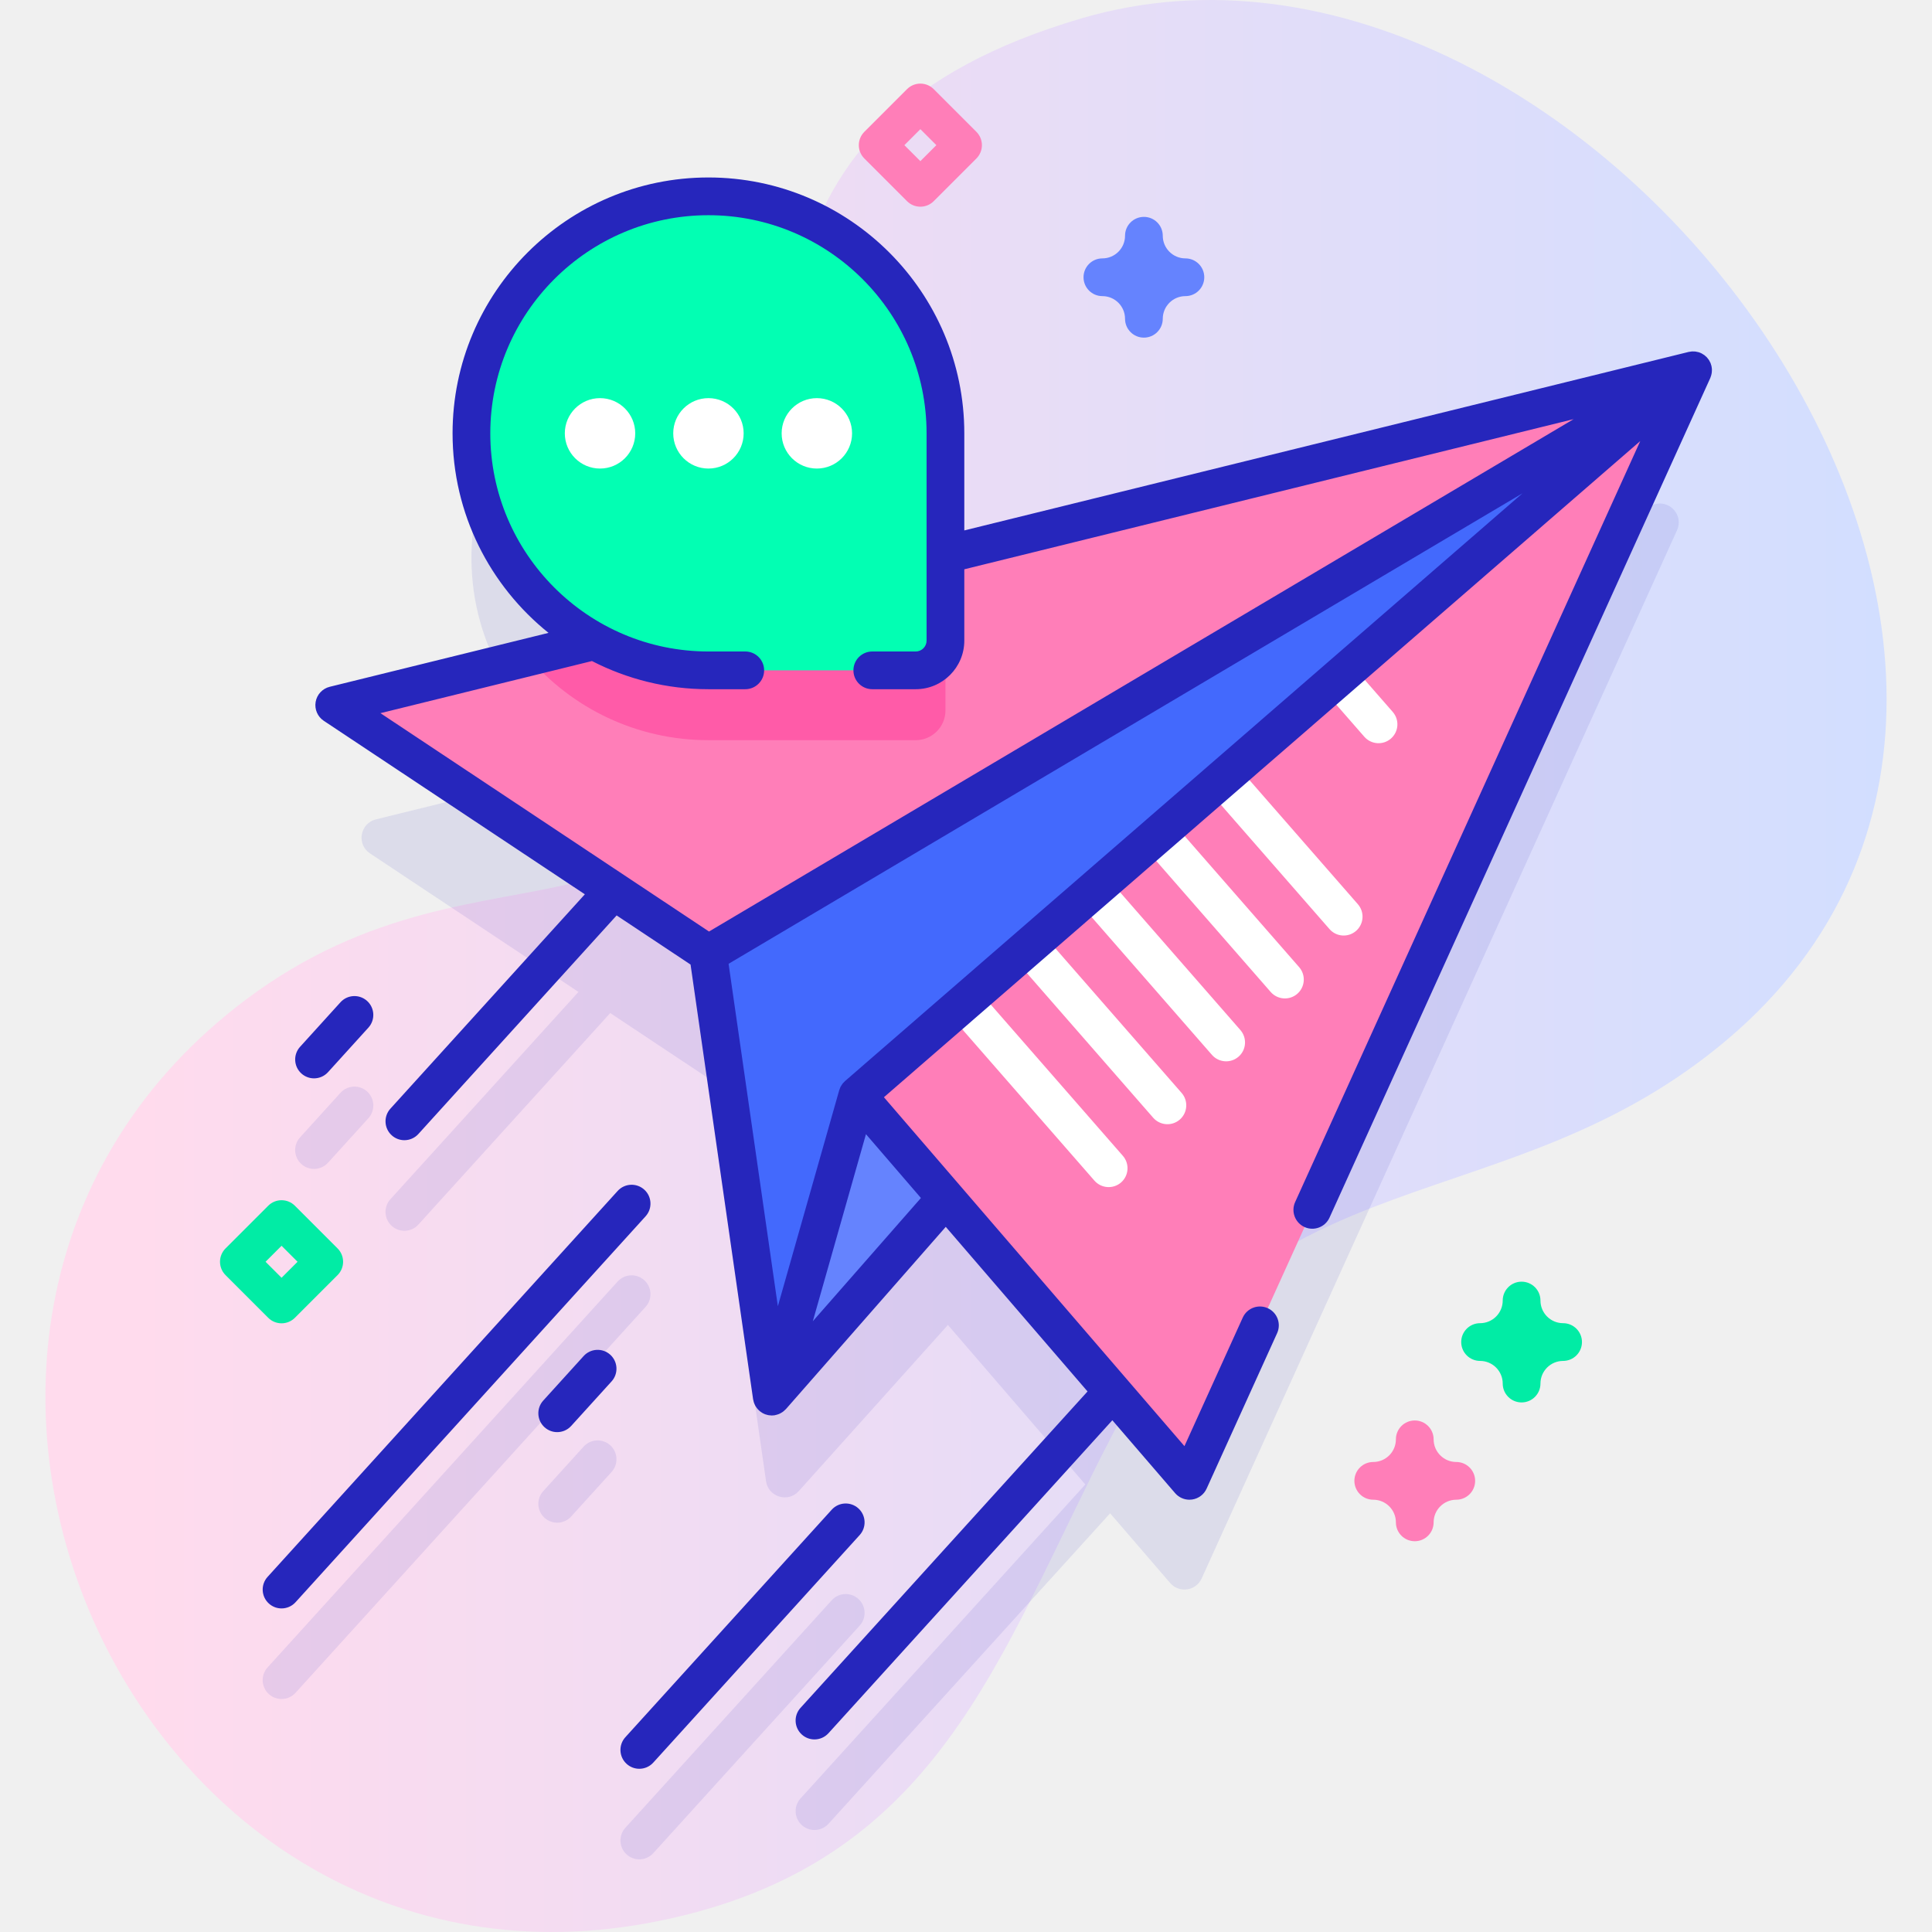
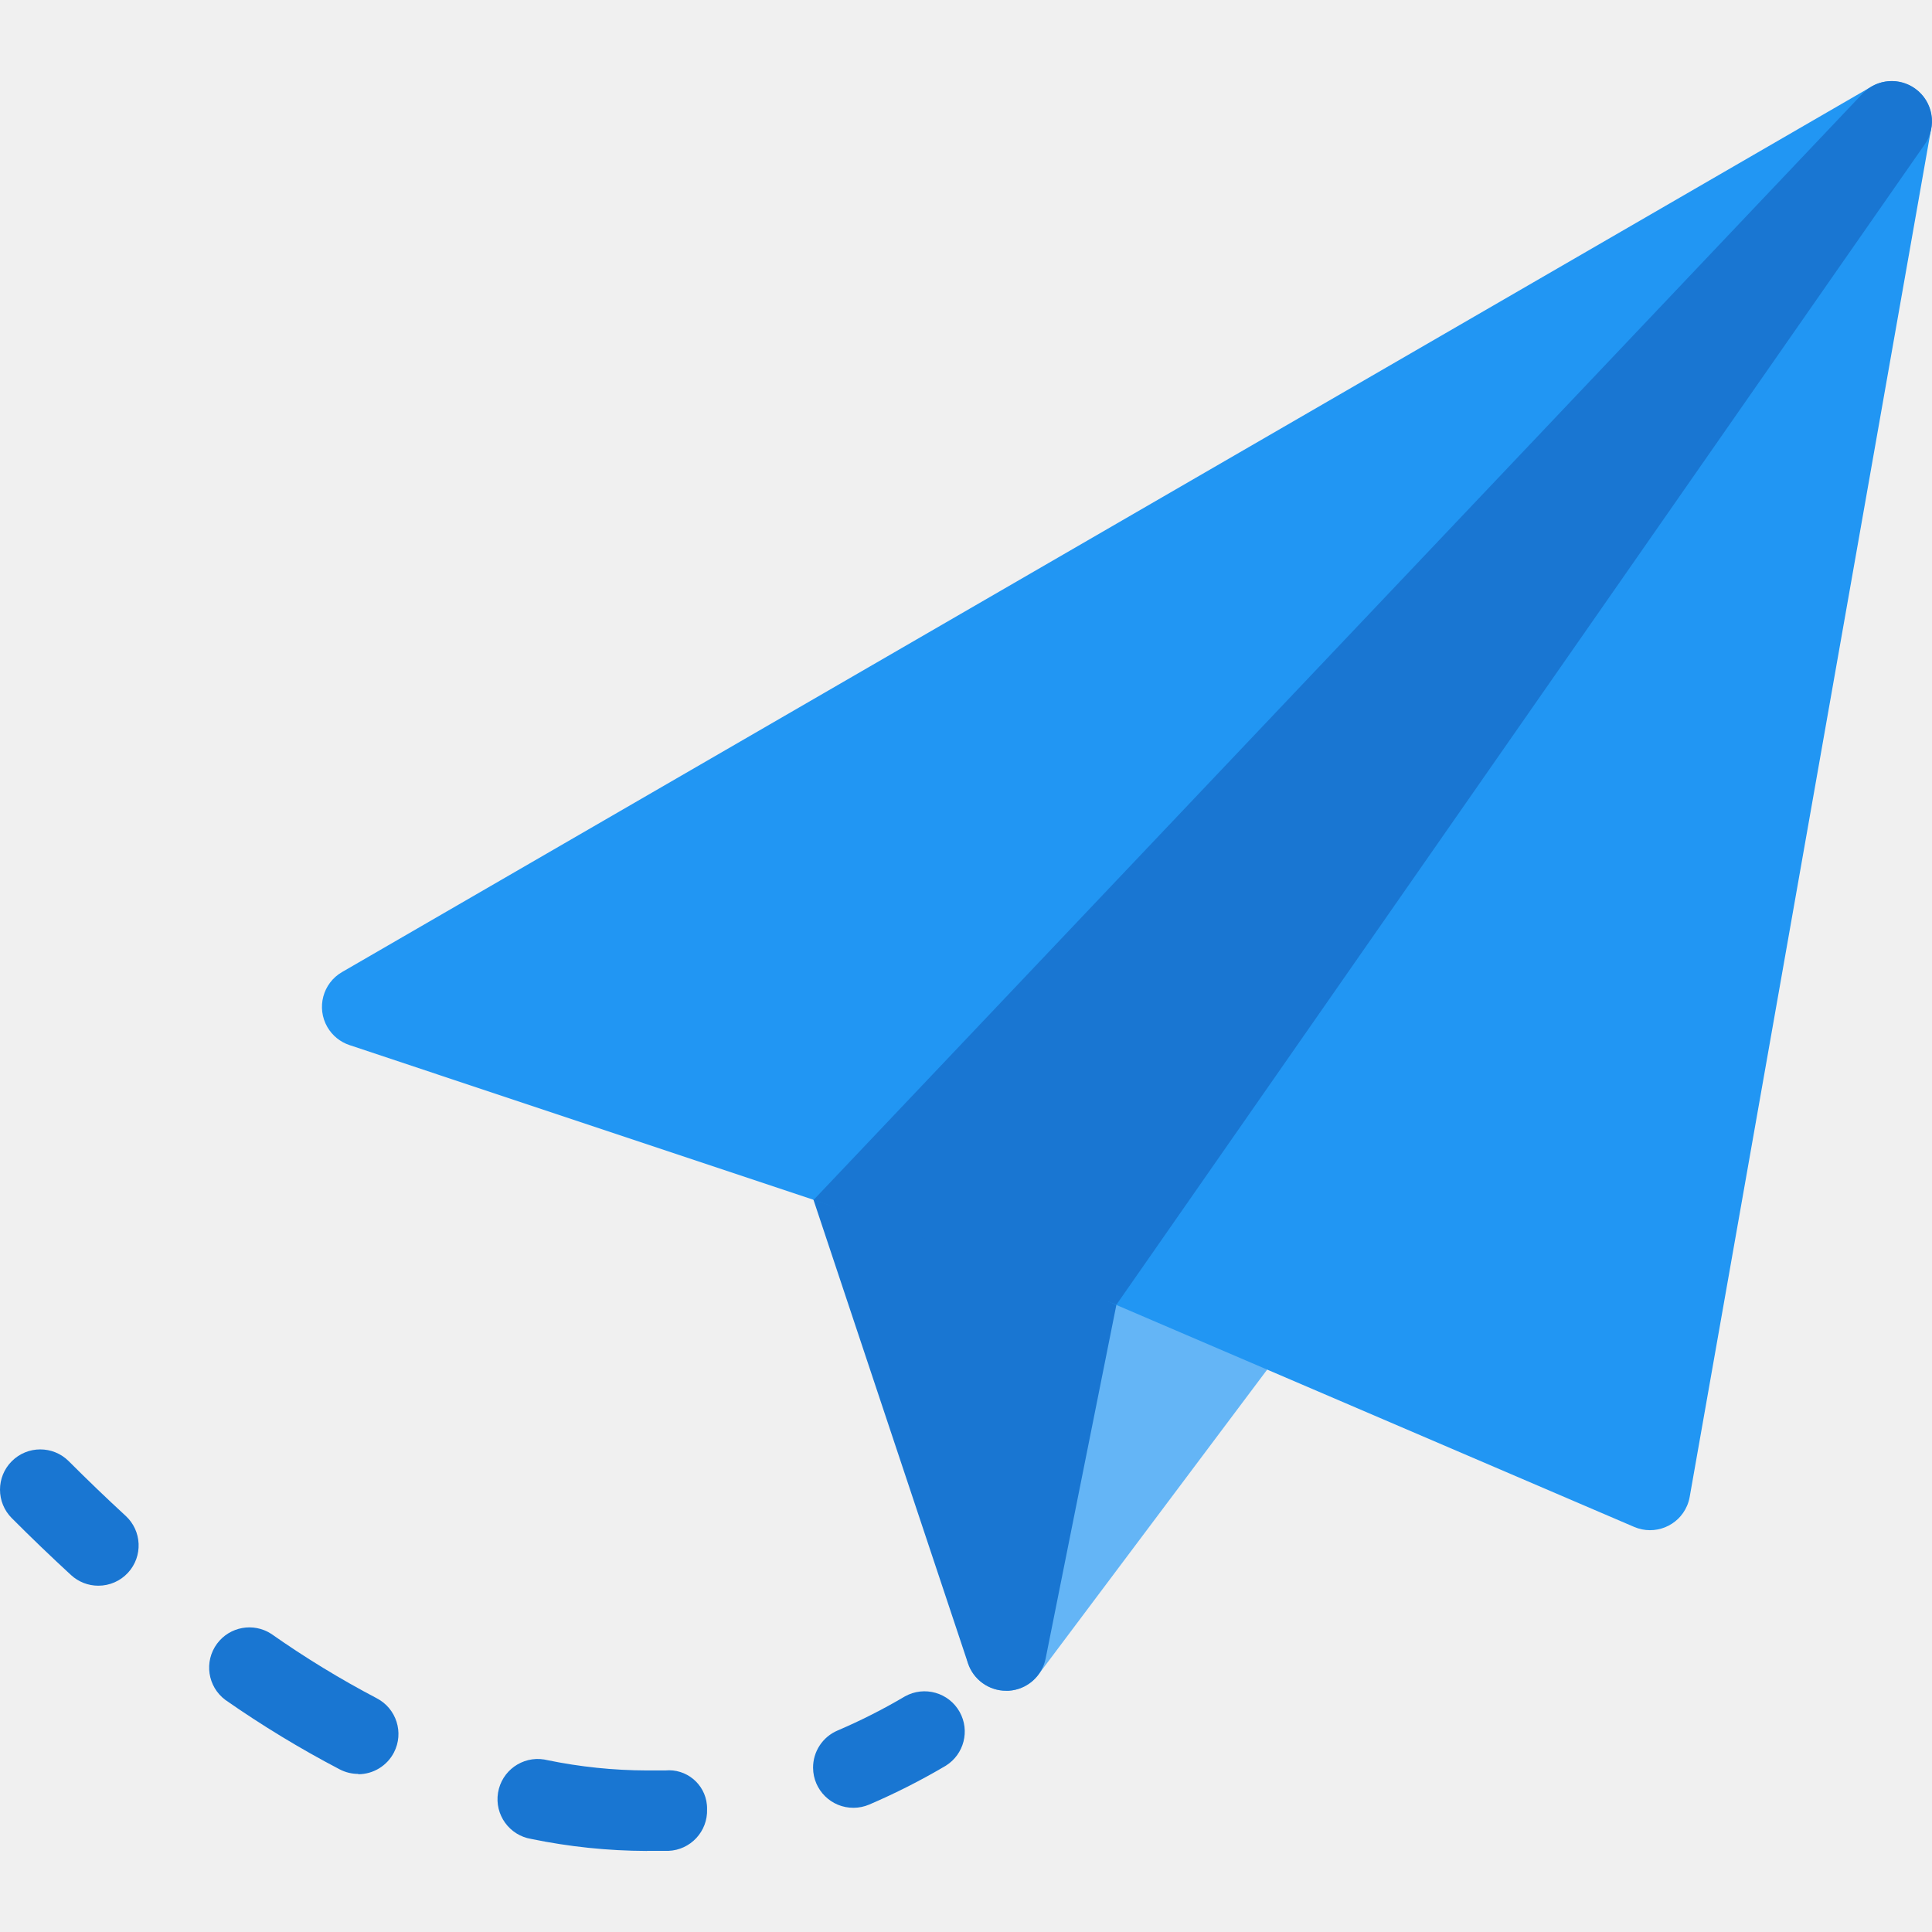
- <svg xmlns="http://www.w3.org/2000/svg" id="Capa_1" enable-background="new 0 0 512 512" height="512" viewBox="0 0 512 512" width="512">
-   <linearGradient id="SVGID_1_" gradientUnits="userSpaceOnUse" x1="12.034" x2="499.966" y1="256" y2="256">
-     <stop offset=".049" stop-color="#ffdbed" />
-     <stop offset=".999" stop-color="#d2deff" />
-   </linearGradient>
+ <svg xmlns="http://www.w3.org/2000/svg" version="1.1" id="Capa_1" x="0px" y="0px" viewBox="0 0 512.021 512.021" style="enable-background:new 0 0 512.021 512.021;" xml:space="preserve">
+   <path style="fill:#64B5F6;" d="M338.214,344.556l-64-64.107c-4.16-4.171-10.914-4.179-15.085-0.019  c-2.006,2.001-3.133,4.717-3.134,7.55v149.44c0.003,4.589,2.942,8.662,7.296,10.112c1.086,0.367,2.224,0.555,3.371,0.555  c3.357,0,6.519-1.581,8.533-4.267l64-85.333C342.376,354.244,341.958,348.31,338.214,344.556z" />
+   <path style="fill:#1976D2;" d="M291.366,320.641l-64-21.333c-5.587-1.868-11.631,1.147-13.499,6.734  c-0.732,2.19-0.734,4.558-0.005,6.749l42.667,128c1.453,4.362,5.536,7.302,10.133,7.296h0.661c4.819-0.3,8.836-3.8,9.792-8.533  l21.333-106.667C299.523,327.601,296.483,322.345,291.366,320.641z" />
+   <path style="fill:#2196F3;" d="M507.43,23.446c-3.399-2.377-7.867-2.568-11.456-0.491L90.641,257.622  c-5.096,2.955-6.832,9.482-3.877,14.578c1.306,2.253,3.391,3.95,5.861,4.771l191.573,63.872l148.907,63.829  c5.417,2.316,11.685-0.197,14.001-5.614c0.321-0.752,0.555-1.538,0.697-2.343l64-362.667  C512.531,29.965,510.825,25.829,507.43,23.446z" />
  <g>
-     <g>
-       <g>
-         <path d="m286.593 4.867c-94.351 27.746-75.427 93.585-85.98 166.539-13.171 91.052-70.095 44.365-135.496 93.537-113.054 85.001-30.931 272.636 109.468 244.14 74.552-15.131 89.786-70.095 120.193-128.824 39.333-75.972 104.558-55.259 163.066-104.856 118.655-100.582-37.403-309.897-171.251-270.536z" fill="url(#SVGID_1_)" />
-       </g>
-       <g>
-         <g fill="#2626bc">
-           <path d="m227.483 423.739c-2.045-1.857-5.208-1.703-7.063.344l-54.698 60.303c-1.855 2.046-1.701 5.208.344 7.063.958.869 2.16 1.297 3.358 1.297 1.361 0 2.718-.553 3.705-1.641l54.698-60.303c1.855-2.047 1.702-5.209-.344-7.063z" opacity=".1" />
-           <path d="m170.744 339.27c-2.045-1.856-5.208-1.702-7.063.344l-92.77 102.275c-1.855 2.046-1.701 5.208.344 7.063.958.869 2.16 1.297 3.358 1.297 1.361 0 2.718-.553 3.705-1.641l92.77-102.275c1.855-2.046 1.701-5.209-.344-7.063z" opacity=".1" />
-           <path d="m154.669 383.365-10.707 11.805c-1.855 2.046-1.701 5.208.344 7.063.958.869 2.16 1.297 3.358 1.297 1.361 0 2.718-.553 3.705-1.641l10.707-11.805c1.855-2.046 1.701-5.208-.344-7.063-2.046-1.857-5.208-1.702-7.063.344z" opacity=".1" />
-           <path d="m83.222 309.775c1.361 0 2.718-.553 3.705-1.641l10.707-11.804c1.855-2.045 1.701-5.207-.344-7.063-2.045-1.857-5.208-1.702-7.063.344l-10.707 11.804c-1.855 2.045-1.701 5.207.344 7.063.958.869 2.16 1.297 3.358 1.297z" opacity=".1" />
-           <path d="m438.684 133.592-188.132 46.358v-31.172c0-34.518-27.458-63.291-61.974-63.738-35.07-.455-63.642 27.837-63.642 62.802 0 23.715 13.148 44.354 32.548 55.042l-57.86 14.258c-4.226 1.041-5.196 6.61-1.571 9.019l55.241 36.711-49.829 54.935c-1.855 2.046-1.701 5.208.344 7.063.958.869 2.16 1.297 3.358 1.297 1.361 0 2.718-.553 3.705-1.641l50.845-56.056 26.026 17.296.161-.095-.161.762 15.267 106.097c.604 4.2 5.836 5.785 8.67 2.628l39.526-44.032 36.413 42.276-75.47 83.204c-1.855 2.046-1.701 5.208.344 7.063.958.869 2.16 1.297 3.358 1.297 1.361 0 2.718-.553 3.705-1.641l74.639-82.287 15.911 18.474c2.384 2.767 6.834 2.128 8.342-1.198l125.985-277.801c1.725-3.803-1.695-7.92-5.749-6.921z" opacity=".1" />
-         </g>
-         <g>
-           <path d="m448.693 98.124-254.609 125.318-6.34 29.99 16.789 116.688z" fill="#4369fd" />
-           <path d="m227.217 290.269-22.684 79.851 46.673-51.994z" fill="#6583fe" />
-           <path d="m448.696 98.123-133.48 294.32-88-102.17z" fill="#ff7eb8" />
-           <g>
-             <path d="m297.096 313.363c-2.08 1.81-5.24 1.6-7.06-.48l-38.31-43.87 7.55-6.55 38.29 43.84c1.82 2.08 1.61 5.24-.47 7.06z" fill="#fff" />
-           </g>
-           <g>
-             <path d="m312.666 296.693c-2.08 1.82-5.24 1.6-7.06-.48l-36.74-42.07 7.55-6.56 36.72 42.05c1.82 2.08 1.61 5.24-.47 7.06z" fill="#fff" />
-           </g>
-           <g>
-             <path d="m328.236 280.023c-2.08 1.82-5.24 1.61-7.06-.47l-35.17-40.28 7.55-6.56 35.16 40.26c1.81 2.08 1.6 5.24-.48 7.05z" fill="#fff" />
-           </g>
-           <g>
-             <path d="m343.806 263.363c-2.08 1.81-5.24 1.6-7.06-.48l-33.6-38.48 7.55-6.55 33.59 38.45c1.81 2.08 1.6 5.24-.48 7.06z" fill="#fff" />
-           </g>
-           <g>
-             <path d="m359.376 246.693c-2.08 1.82-5.24 1.6-7.05-.48l-32.04-36.68 7.55-6.56 32.02 36.66c1.81 2.08 1.6 5.24-.48 7.06z" fill="#fff" />
-           </g>
-           <g>
-             <path d="m368.616 195.723c-2.08 1.82-5.24 1.6-7.06-.48l-10.69-12.24 7.55-6.56 10.68 12.23c1.81 2.08 1.6 5.23-.48 7.05z" fill="#fff" />
-           </g>
-           <path d="m187.744 252.765 260.949-154.641-360.115 88.739z" fill="#ff7eb8" />
-           <g>
-             <g>
-               <path d="m250.556 146.953v41.32c0 4.35-3.53 7.88-7.88 7.88h-54.93c-19.09 0-36.2-8.52-47.71-21.97z" fill="#ff5ba8" />
-             </g>
-           </g>
-         </g>
-         <g>
-           <g>
-             <g>
-               <path d="m242.678 177.649h-54.933c-34.688 0-62.808-28.12-62.808-62.808 0-34.688 28.12-62.808 62.808-62.808 34.688 0 62.808 28.12 62.808 62.808v54.933c-.001 4.35-3.527 7.875-7.875 7.875z" fill="#02ffb3" />
-             </g>
-           </g>
-           <g fill="#fff">
-             <circle cx="216.476" cy="114.841" r="9.33" />
-             <circle cx="187.744" cy="114.841" r="9.33" />
-             <circle cx="159.013" cy="114.841" r="9.33" />
-           </g>
-         </g>
-         <path d="m303.146 89.476c-2.761 0-5-2.238-5-5 0-3.309-2.691-6-6-6-2.761 0-5-2.238-5-5s2.239-5 5-5c3.309 0 6-2.691 6-6 0-2.762 2.239-5 5-5s5 2.238 5 5c0 3.309 2.691 6 6 6 2.761 0 5 2.238 5 5s-2.239 5-5 5c-3.309 0-6 2.691-6 6 0 2.761-2.239 5-5 5z" fill="#6583fe" />
-         <path d="m403.237 371.658c-2.761 0-5-2.238-5-5 0-3.309-2.692-6-6-6-2.761 0-5-2.238-5-5s2.239-5 5-5c3.309 0 6-2.691 6-6 0-2.762 2.239-5 5-5s5 2.238 5 5c0 3.309 2.691 6 6 6 2.761 0 5 2.238 5 5s-2.239 5-5 5c-3.308 0-6 2.691-6 6 0 2.762-2.239 5-5 5z" fill="#01eca5" />
-         <path d="m374.927 408.441c-2.761 0-5-2.238-5-5 0-3.309-2.691-6-6-6-2.761 0-5-2.238-5-5s2.239-5 5-5c3.309 0 6-2.691 6-6 0-2.762 2.239-5 5-5s5 2.238 5 5c0 3.309 2.691 6 6 6 2.761 0 5 2.238 5 5s-2.239 5-5 5c-3.309 0-6 2.691-6 6 0 2.762-2.239 5-5 5z" fill="#ff7eb8" />
-         <path d="m74.615 350.691c-1.326 0-2.598-.526-3.536-1.465l-11.31-11.311c-.938-.938-1.464-2.209-1.464-3.535s.527-2.598 1.464-3.535l11.31-11.31c1.953-1.953 5.119-1.952 7.071-.001l11.311 11.31c.938.938 1.465 2.21 1.465 3.536s-.527 2.598-1.464 3.535l-11.312 11.312c-.938.938-2.209 1.464-3.535 1.464zm-4.239-16.31 4.239 4.239 4.239-4.239-4.239-4.238z" fill="#01eca5" />
-         <path d="m243.907 54.778c-1.28 0-2.559-.488-3.536-1.465l-11.31-11.31c-.938-.938-1.464-2.209-1.464-3.535s.527-2.598 1.464-3.535l11.31-11.311c.938-.938 2.209-1.465 3.536-1.465s2.598.526 3.536 1.465l11.311 11.311c.938.938 1.464 2.209 1.464 3.535s-.527 2.598-1.465 3.536l-11.311 11.31c-.976.976-2.256 1.464-3.535 1.464zm-4.239-16.309 4.239 4.238 4.239-4.238-4.239-4.239z" fill="#ff7eb8" />
-       </g>
-     </g>
-     <g fill="#2626bc">
-       <path d="m453.676 97.845c-.009-.157-.031-.312-.055-.467-.019-.128-.036-.256-.065-.384-.04-.172-.097-.339-.155-.506-.03-.086-.044-.173-.079-.258-.009-.022-.023-.041-.033-.063-.077-.182-.175-.355-.274-.527-.047-.082-.085-.17-.137-.249-.109-.167-.24-.321-.37-.476-.058-.069-.107-.146-.168-.211-.113-.12-.245-.224-.371-.334-.094-.082-.18-.174-.28-.249-.003-.002-.005-.004-.007-.006-.135-.101-.281-.176-.422-.261-.104-.062-.2-.136-.308-.191-.258-.131-.525-.239-.797-.322-.07-.021-.145-.028-.216-.047-.205-.053-.41-.104-.619-.131-.111-.014-.225-.009-.337-.016-.176-.01-.351-.024-.527-.016-.108.005-.215.027-.324.039-.186.021-.371.043-.553.084-.028.006-.055.006-.083.013l-191.945 47.3v-25.727c0-37.39-30.418-67.809-67.808-67.809s-67.808 30.419-67.808 67.809c0 21.364 9.942 40.44 25.431 52.878l-57.986 14.289c-1.926.475-3.389 2.042-3.729 3.996s.506 3.925 2.158 5.022l69.18 45.975-51.525 56.804c-1.855 2.046-1.701 5.208.344 7.063.958.869 2.16 1.297 3.358 1.297 1.361 0 2.718-.553 3.705-1.641l52.541-57.924 19.593 13.021 16.576 115.21c.01.067.034.127.046.193.031.168.07.332.118.495.036.125.074.248.12.368.055.146.121.287.189.427.059.121.117.24.185.355.078.132.168.256.259.381.077.106.151.213.236.313.101.119.215.227.328.336.093.09.183.183.283.266.114.095.24.177.364.262.117.081.231.164.355.235.026.015.048.035.075.049.197.107.398.198.602.276.045.017.092.028.137.044.206.072.414.129.624.174.078.017.156.031.236.044.247.04.494.065.742.068.014 0 .027.004.042.004.237 0 .477-.018.718-.052.059-.009.111-.032.169-.042.155-.028.305-.071.457-.114.184-.051.365-.104.538-.175.135-.055.264-.121.394-.188.177-.091.348-.187.512-.297.117-.079.229-.164.34-.253.163-.131.314-.271.458-.421.057-.058.124-.101.178-.163l42.351-48.287 37.57 43.619-76.064 83.857c-1.855 2.046-1.701 5.208.344 7.063.958.869 2.16 1.297 3.358 1.297 1.361 0 2.718-.553 3.705-1.641l75.232-82.941 16.641 19.321c.957 1.111 2.345 1.737 3.788 1.737.236 0 .474-.017.711-.051 1.689-.242 3.138-1.33 3.843-2.884l18.687-41.205c1.141-2.516.026-5.479-2.489-6.619-2.516-1.141-5.478-.026-6.619 2.488l-15.454 34.076-79.642-92.466 200.436-173.893-91.46 201.675c-1.141 2.516-.026 5.479 2.489 6.619 2.514 1.139 5.478.025 6.619-2.488l100.907-222.506c.037-.081.055-.165.087-.247.052-.131.1-.262.14-.397.044-.147.077-.293.107-.442.027-.132.051-.263.067-.398.018-.153.025-.305.028-.459.012-.131.015-.263.008-.398zm-296.802 77.338c9.267 4.76 19.755 7.466 30.87 7.466h9.759c2.761 0 5-2.238 5-5s-2.239-5-5-5h-9.759c-31.875 0-57.808-25.932-57.808-57.807 0-31.876 25.933-57.809 57.808-57.809s57.808 25.933 57.808 57.809v54.933c0 1.585-1.289 2.874-2.874 2.874h-11.514c-2.761 0-5 2.238-5 5s2.239 5 5 5h11.514c7.099 0 12.874-5.775 12.874-12.874v-18.907l161.478-39.792-229.134 135.787-87.076-57.867zm87.179 142.295-28.646 32.661 14.082-49.57zm-20.058-31.033c-.002.002-.004.004-.006.006l-.049.042c-.076.066-.132.146-.203.216-.157.154-.316.305-.453.48-.102.13-.179.272-.267.409-.087.137-.182.266-.256.412-.102.201-.173.411-.246.622-.032.093-.08.175-.107.271l-.016.058c0 .001-.001.003-.001.004l-16.251 57.205-13.058-90.755 210.399-124.686z" />
-       <path d="m227.483 399.738c-2.046-1.856-5.208-1.702-7.063.344l-54.698 60.303c-1.855 2.046-1.701 5.208.344 7.063.958.869 2.16 1.297 3.358 1.297 1.361 0 2.718-.553 3.705-1.641l54.698-60.303c1.856-2.046 1.702-5.208-.344-7.063z" />
-       <path d="m170.744 315.271c-2.046-1.857-5.208-1.702-7.063.344l-92.77 102.275c-1.855 2.046-1.701 5.208.344 7.063.958.869 2.16 1.297 3.358 1.297 1.361 0 2.718-.553 3.705-1.641l92.77-102.275c1.855-2.047 1.701-5.209-.344-7.063z" />
-       <path d="m154.669 359.365-10.707 11.804c-1.855 2.045-1.701 5.207.344 7.063.958.869 2.16 1.297 3.358 1.297 1.361 0 2.718-.553 3.705-1.641l10.707-11.804c1.855-2.045 1.701-5.207-.344-7.063-2.046-1.857-5.208-1.702-7.063.344z" />
-       <path d="m86.928 284.135 10.707-11.805c1.855-2.046 1.701-5.208-.344-7.063-2.046-1.857-5.208-1.702-7.063.344l-10.707 11.805c-1.855 2.046-1.701 5.208.344 7.063.958.869 2.16 1.297 3.358 1.297 1.361-.001 2.718-.553 3.705-1.641z" />
-     </g>
+     <path style="fill:#1976D2;" d="M510.011,38.38c3.441-4.781,2.355-11.447-2.426-14.889c-4.259-3.065-10.115-2.578-13.808,1.15   L215.611,318.017l80.277,27.733L510.011,38.38z" />
+     <path style="fill:#1976D2;" d="M26.065,420.246c-2.679,0.003-5.26-1.003-7.232-2.816c-5.319-4.892-10.553-9.92-15.701-15.083   c-4.171-4.165-4.176-10.922-0.011-15.093c4.165-4.171,10.922-4.176,15.093-0.011c4.949,4.949,9.984,9.792,15.083,14.485   c4.336,3.988,4.618,10.736,0.63,15.072C31.904,418.999,29.052,420.249,26.065,420.246z" />
+     <path style="fill:#1976D2;" d="M171.387,490.54c-10.278-0.033-20.527-1.098-30.592-3.179c-5.814-0.95-9.757-6.434-8.806-12.248   c0.95-5.814,6.434-9.757,12.248-8.806c0.277,0.045,0.553,0.102,0.825,0.169c8.683,1.792,17.524,2.707,26.389,2.731h0.064h4.8   c5.559-0.531,10.497,3.545,11.028,9.104c0.037,0.385,0.051,0.771,0.044,1.157c0.216,5.884-4.377,10.831-10.261,11.051h-5.568   L171.387,490.54z M94.95,470.124c-1.708,0-3.39-0.409-4.907-1.195c-10.486-5.487-20.611-11.636-30.315-18.411   c-4.727-3.515-5.709-10.197-2.194-14.925c3.355-4.511,9.634-5.644,14.354-2.59c8.937,6.286,18.272,11.987,27.947,17.067   c5.231,2.709,7.276,9.146,4.567,14.377c-1.833,3.54-5.487,5.762-9.474,5.762L94.95,470.124z" />
+     <path style="fill:#1976D2;" d="M226.235,479.105c-5.891,0.048-10.705-4.688-10.753-10.579c-0.035-4.307,2.524-8.213,6.487-9.901   c6.141-2.627,12.105-5.648,17.856-9.045c5.146-2.867,11.642-1.019,14.509,4.127c2.767,4.967,1.152,11.231-3.672,14.241   c-6.542,3.867-13.325,7.309-20.309,10.304C229.05,478.806,227.651,479.097,226.235,479.105z" />
  </g>
+   <g>
+ </g>
+   <g>
+ </g>
+   <g>
+ </g>
+   <g>
+ </g>
+   <g>
+ </g>
+   <g>
+ </g>
+   <g>
+ </g>
+   <g>
+ </g>
+   <g>
+ </g>
+   <g>
+ </g>
+   <g>
+ </g>
+   <g>
+ </g>
+   <g>
+ </g>
+   <g>
+ </g>
+   <g>
+ </g>
</svg>
